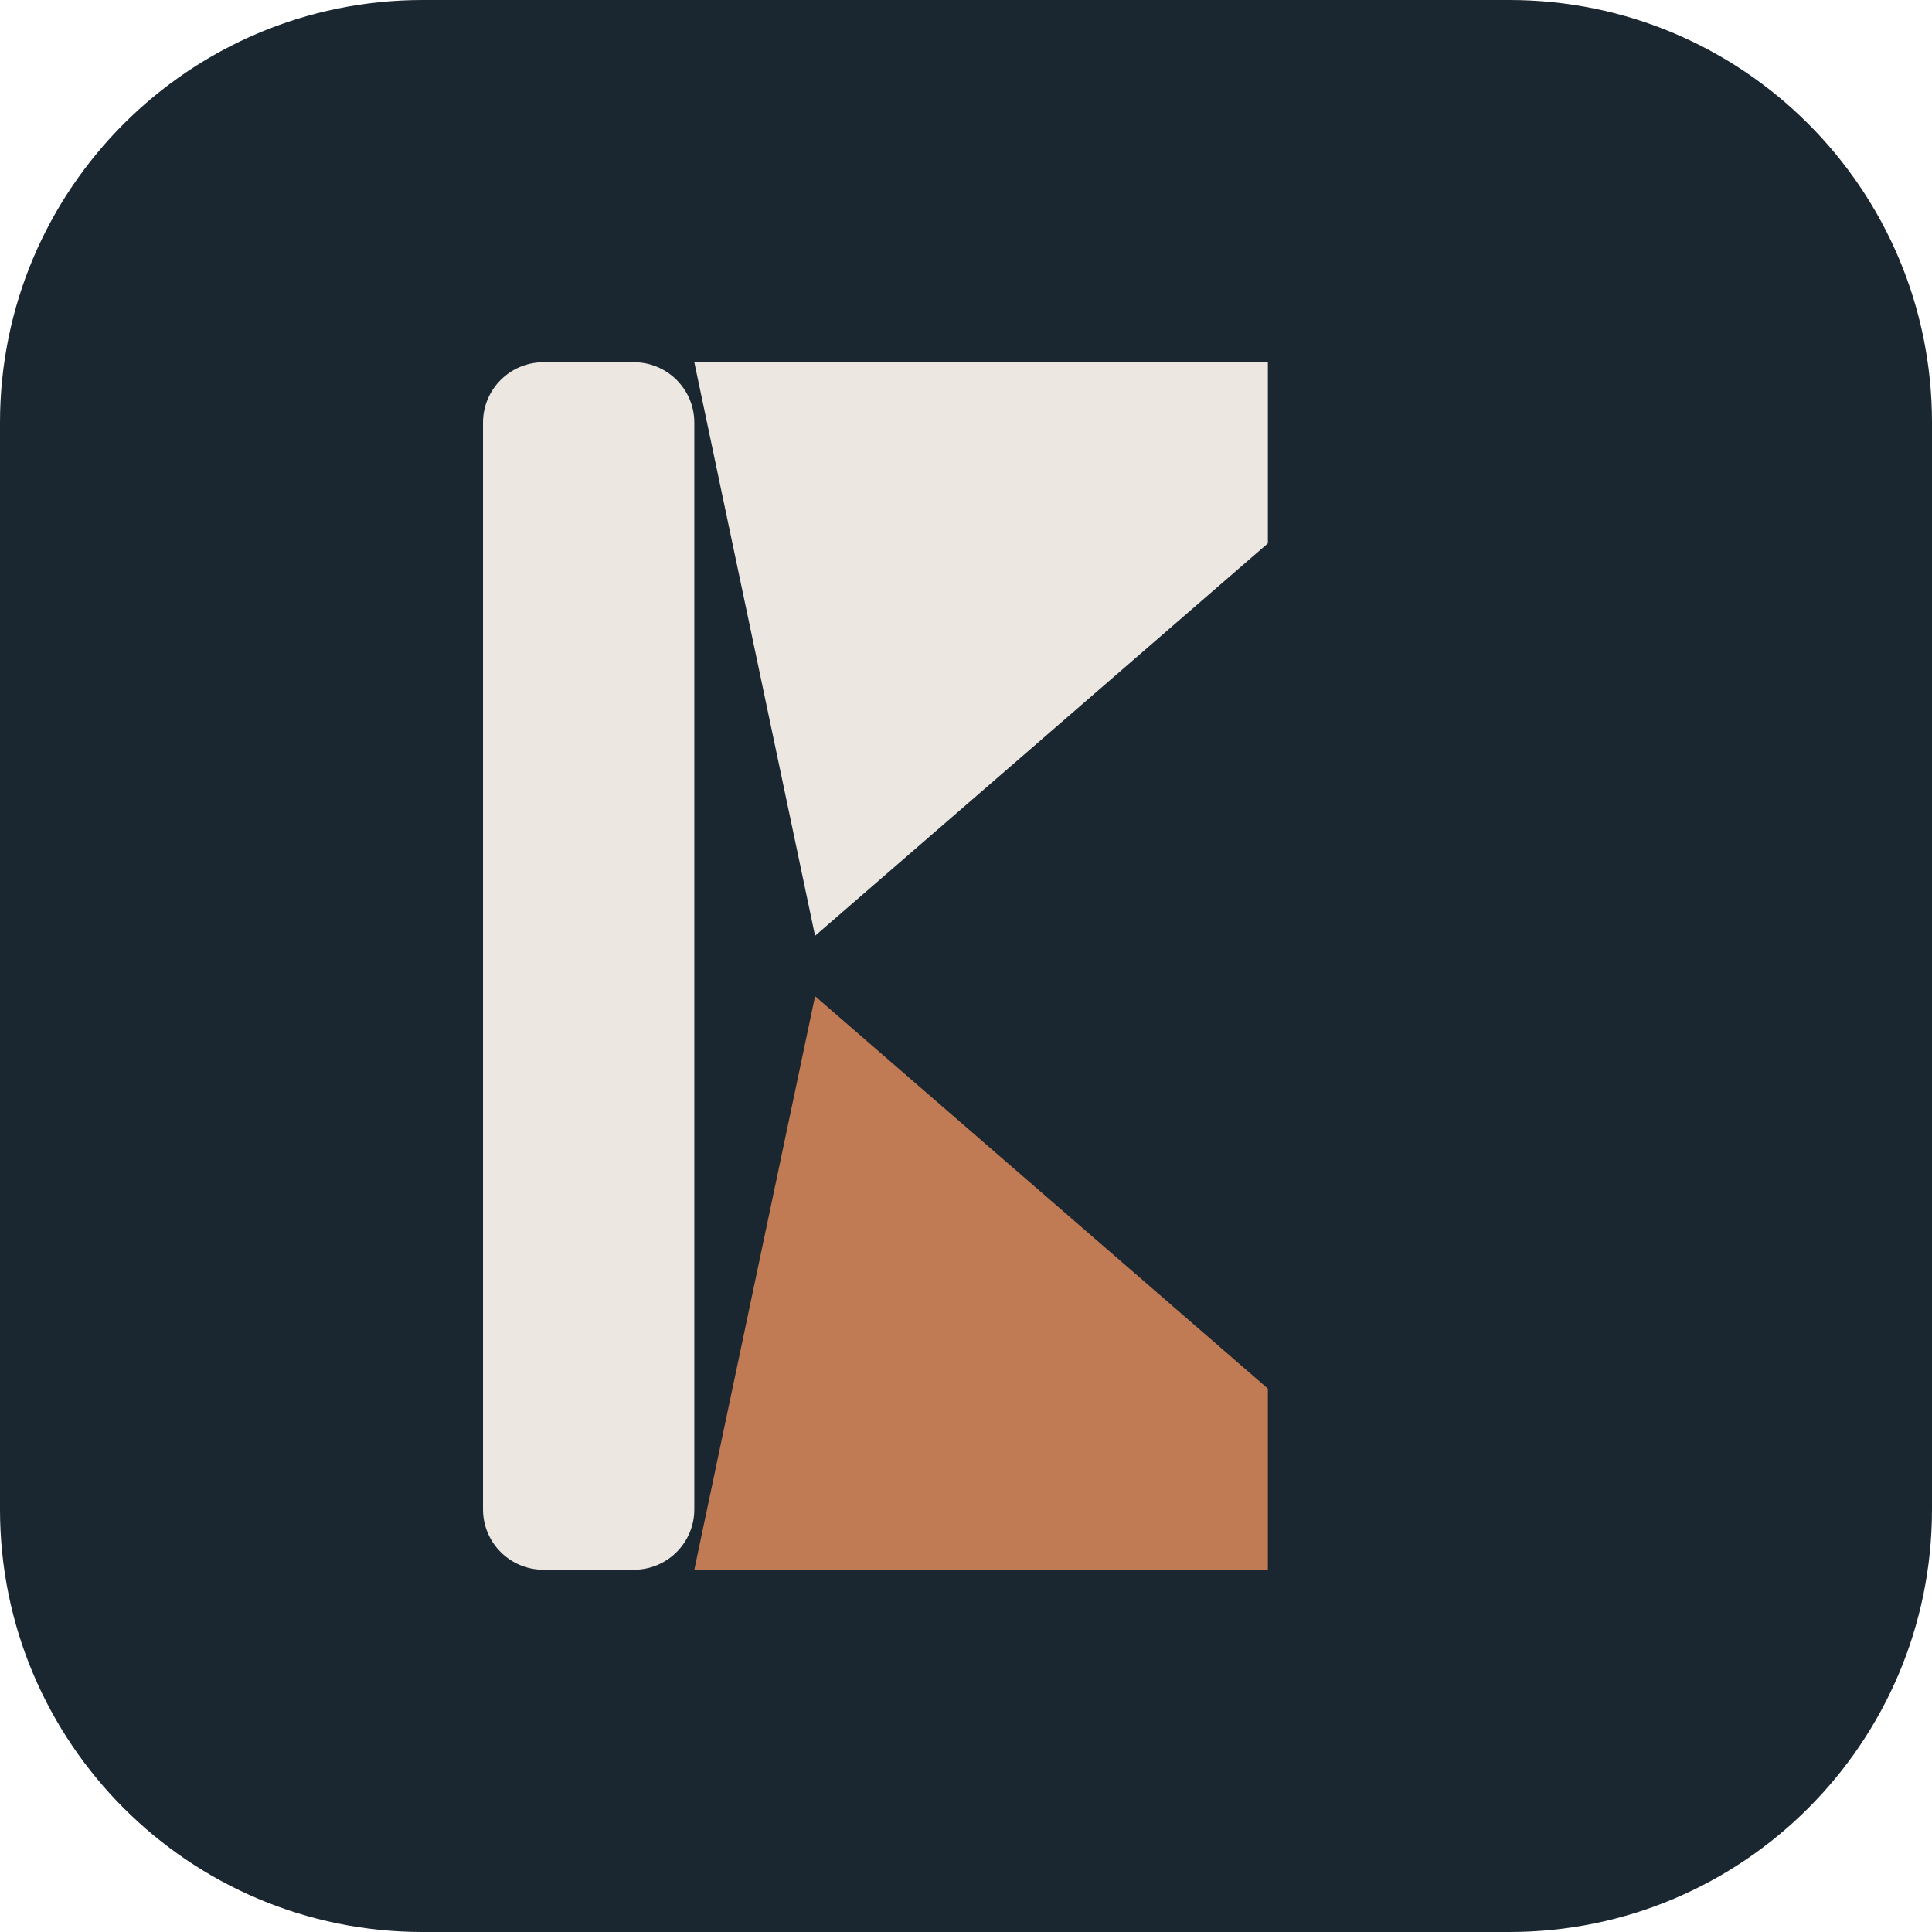
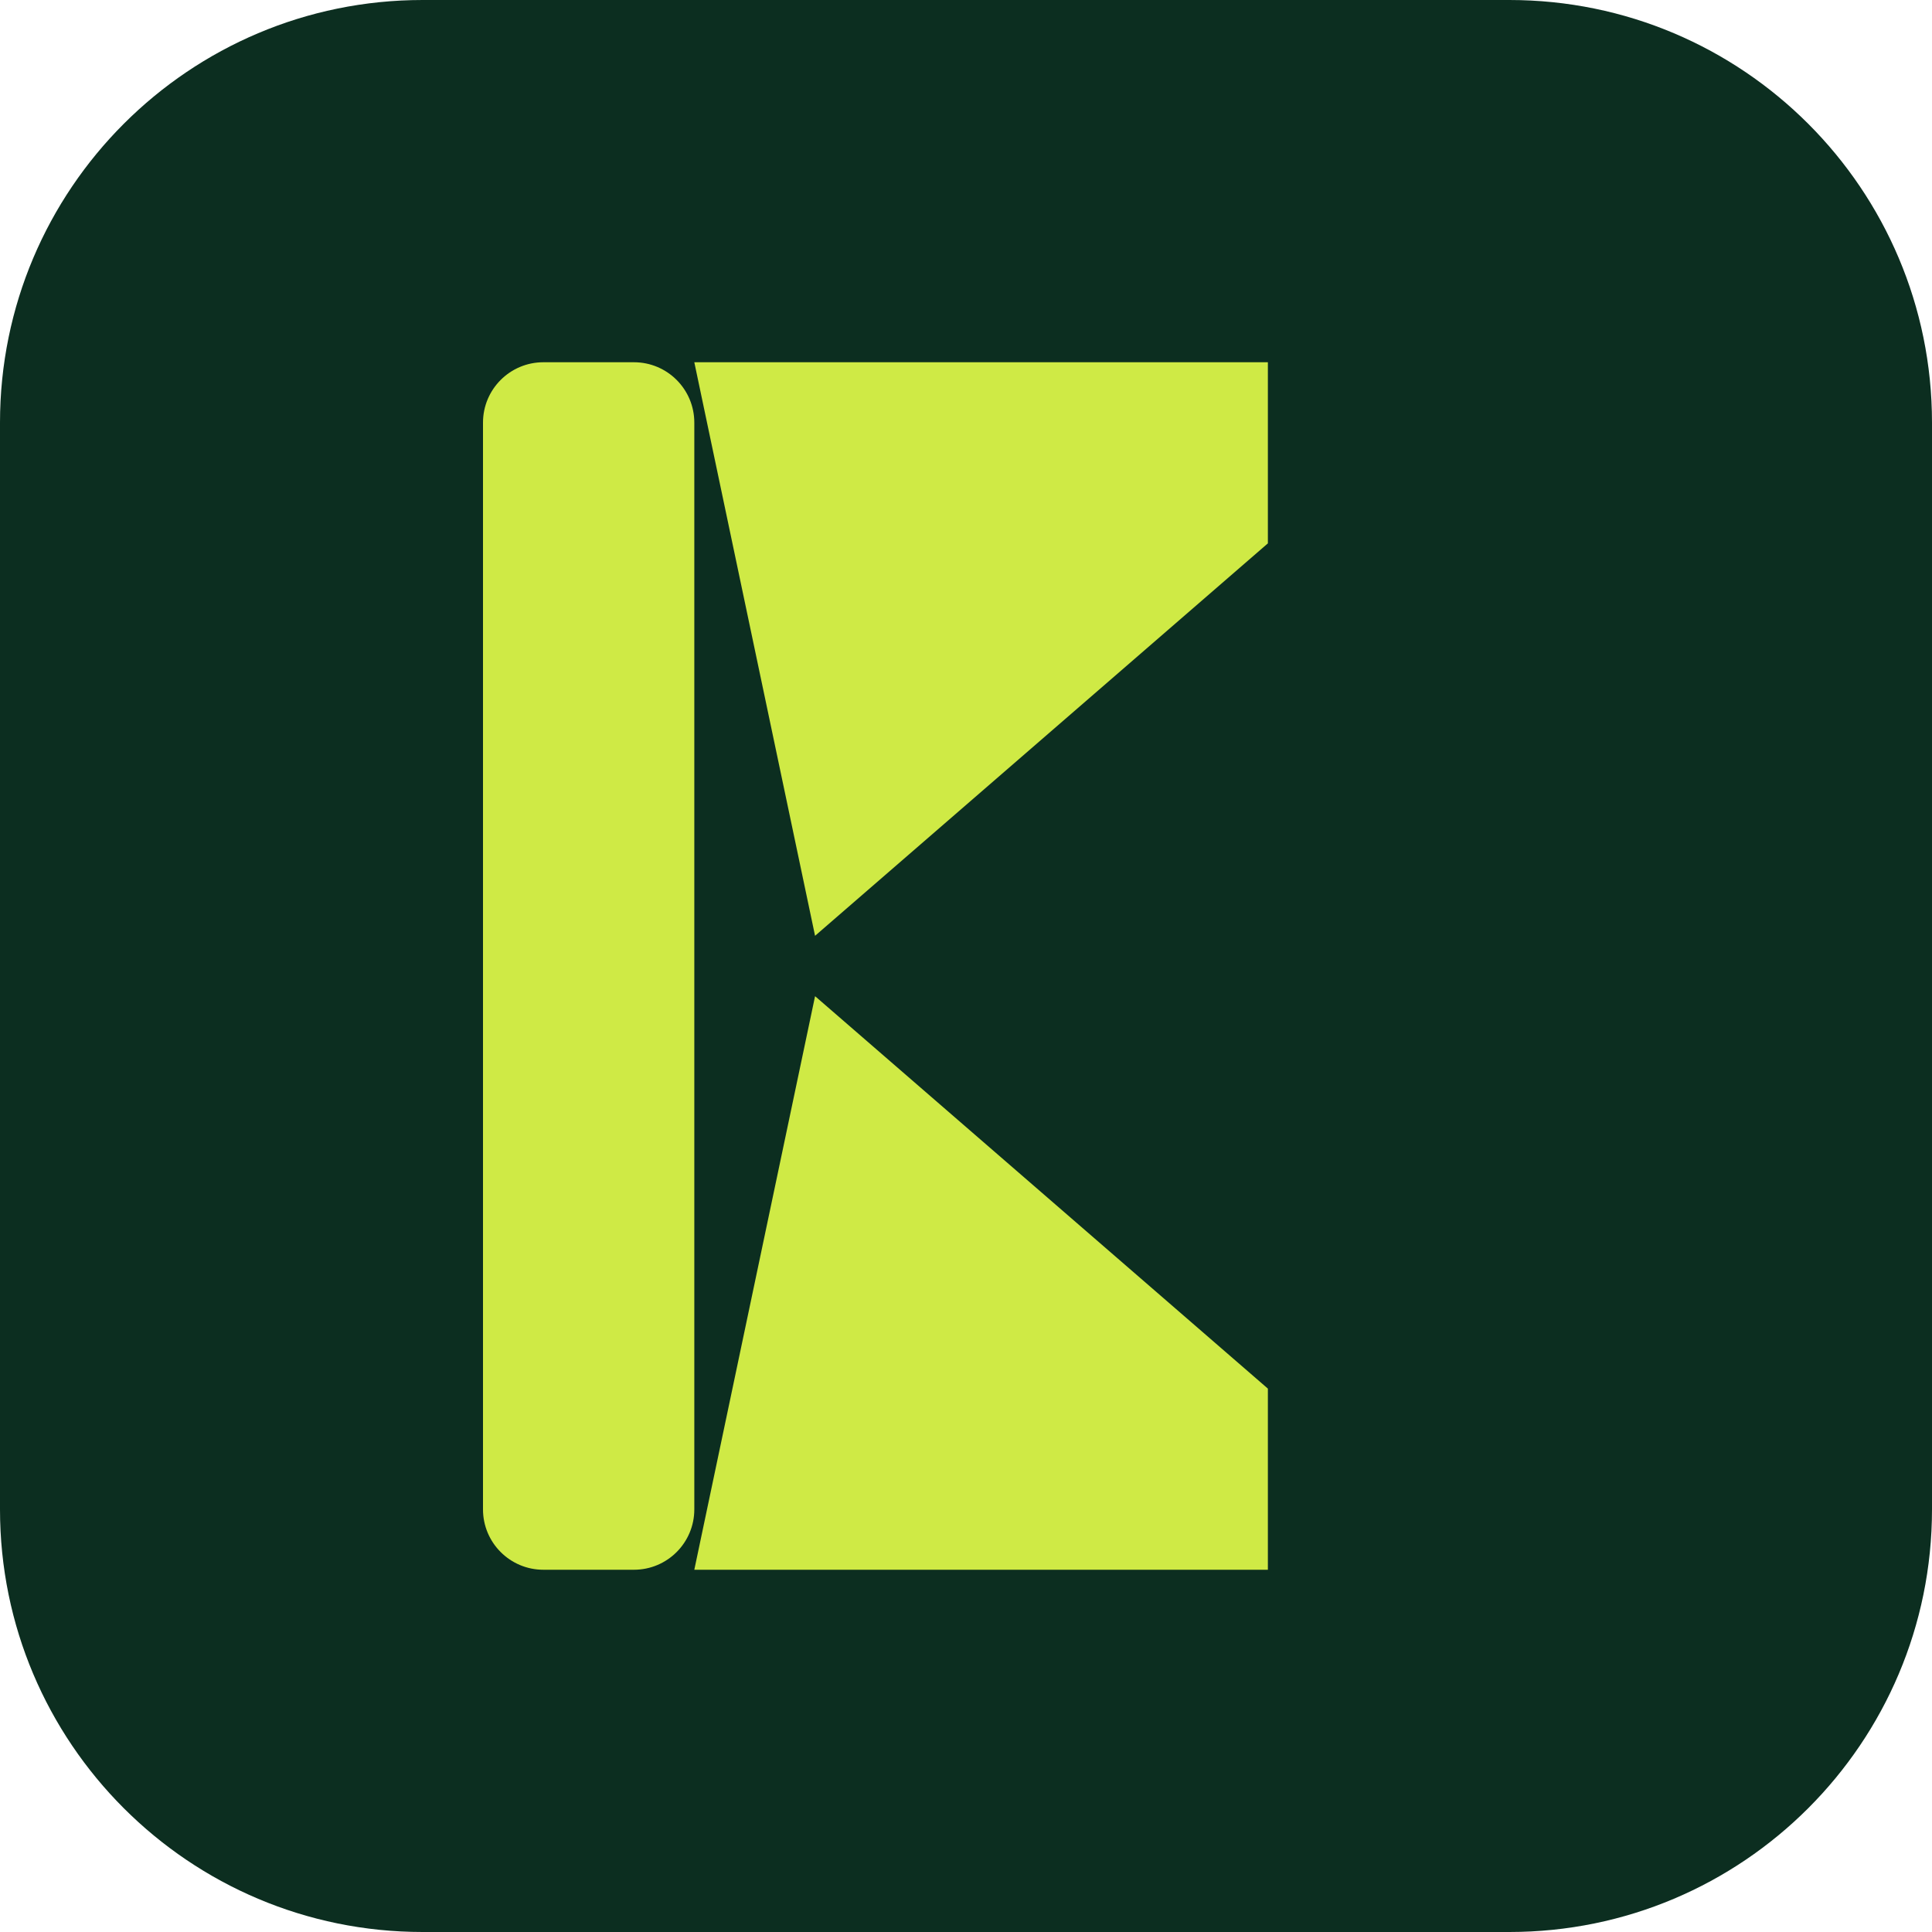
<svg xmlns="http://www.w3.org/2000/svg" width="64" height="64" viewBox="0 0 64 64">
-   <rect width="64" height="64" rx="14" fill="#1A2630" />
-   <rect x="16" y="12" width="7" height="40" rx="2" fill="#ECE8E1" />
-   <polygon points="23,12 42,12 42,18 27,31" fill="#ECE8E1" />
-   <polygon points="27,33 42,46 42,52 23,52" fill="#C07B55" />
+   <rect width="64" height="64" rx="14" fill="#0c2e20" />
+   <rect x="16" y="12" width="7" height="40" rx="2" fill="#cfea45" />
+   <polygon points="23,12 42,12 42,18 27,31" fill="#cfea45" />
+   <polygon points="27,33 42,46 42,52 23,52" fill="#cfea45" />
</svg>
